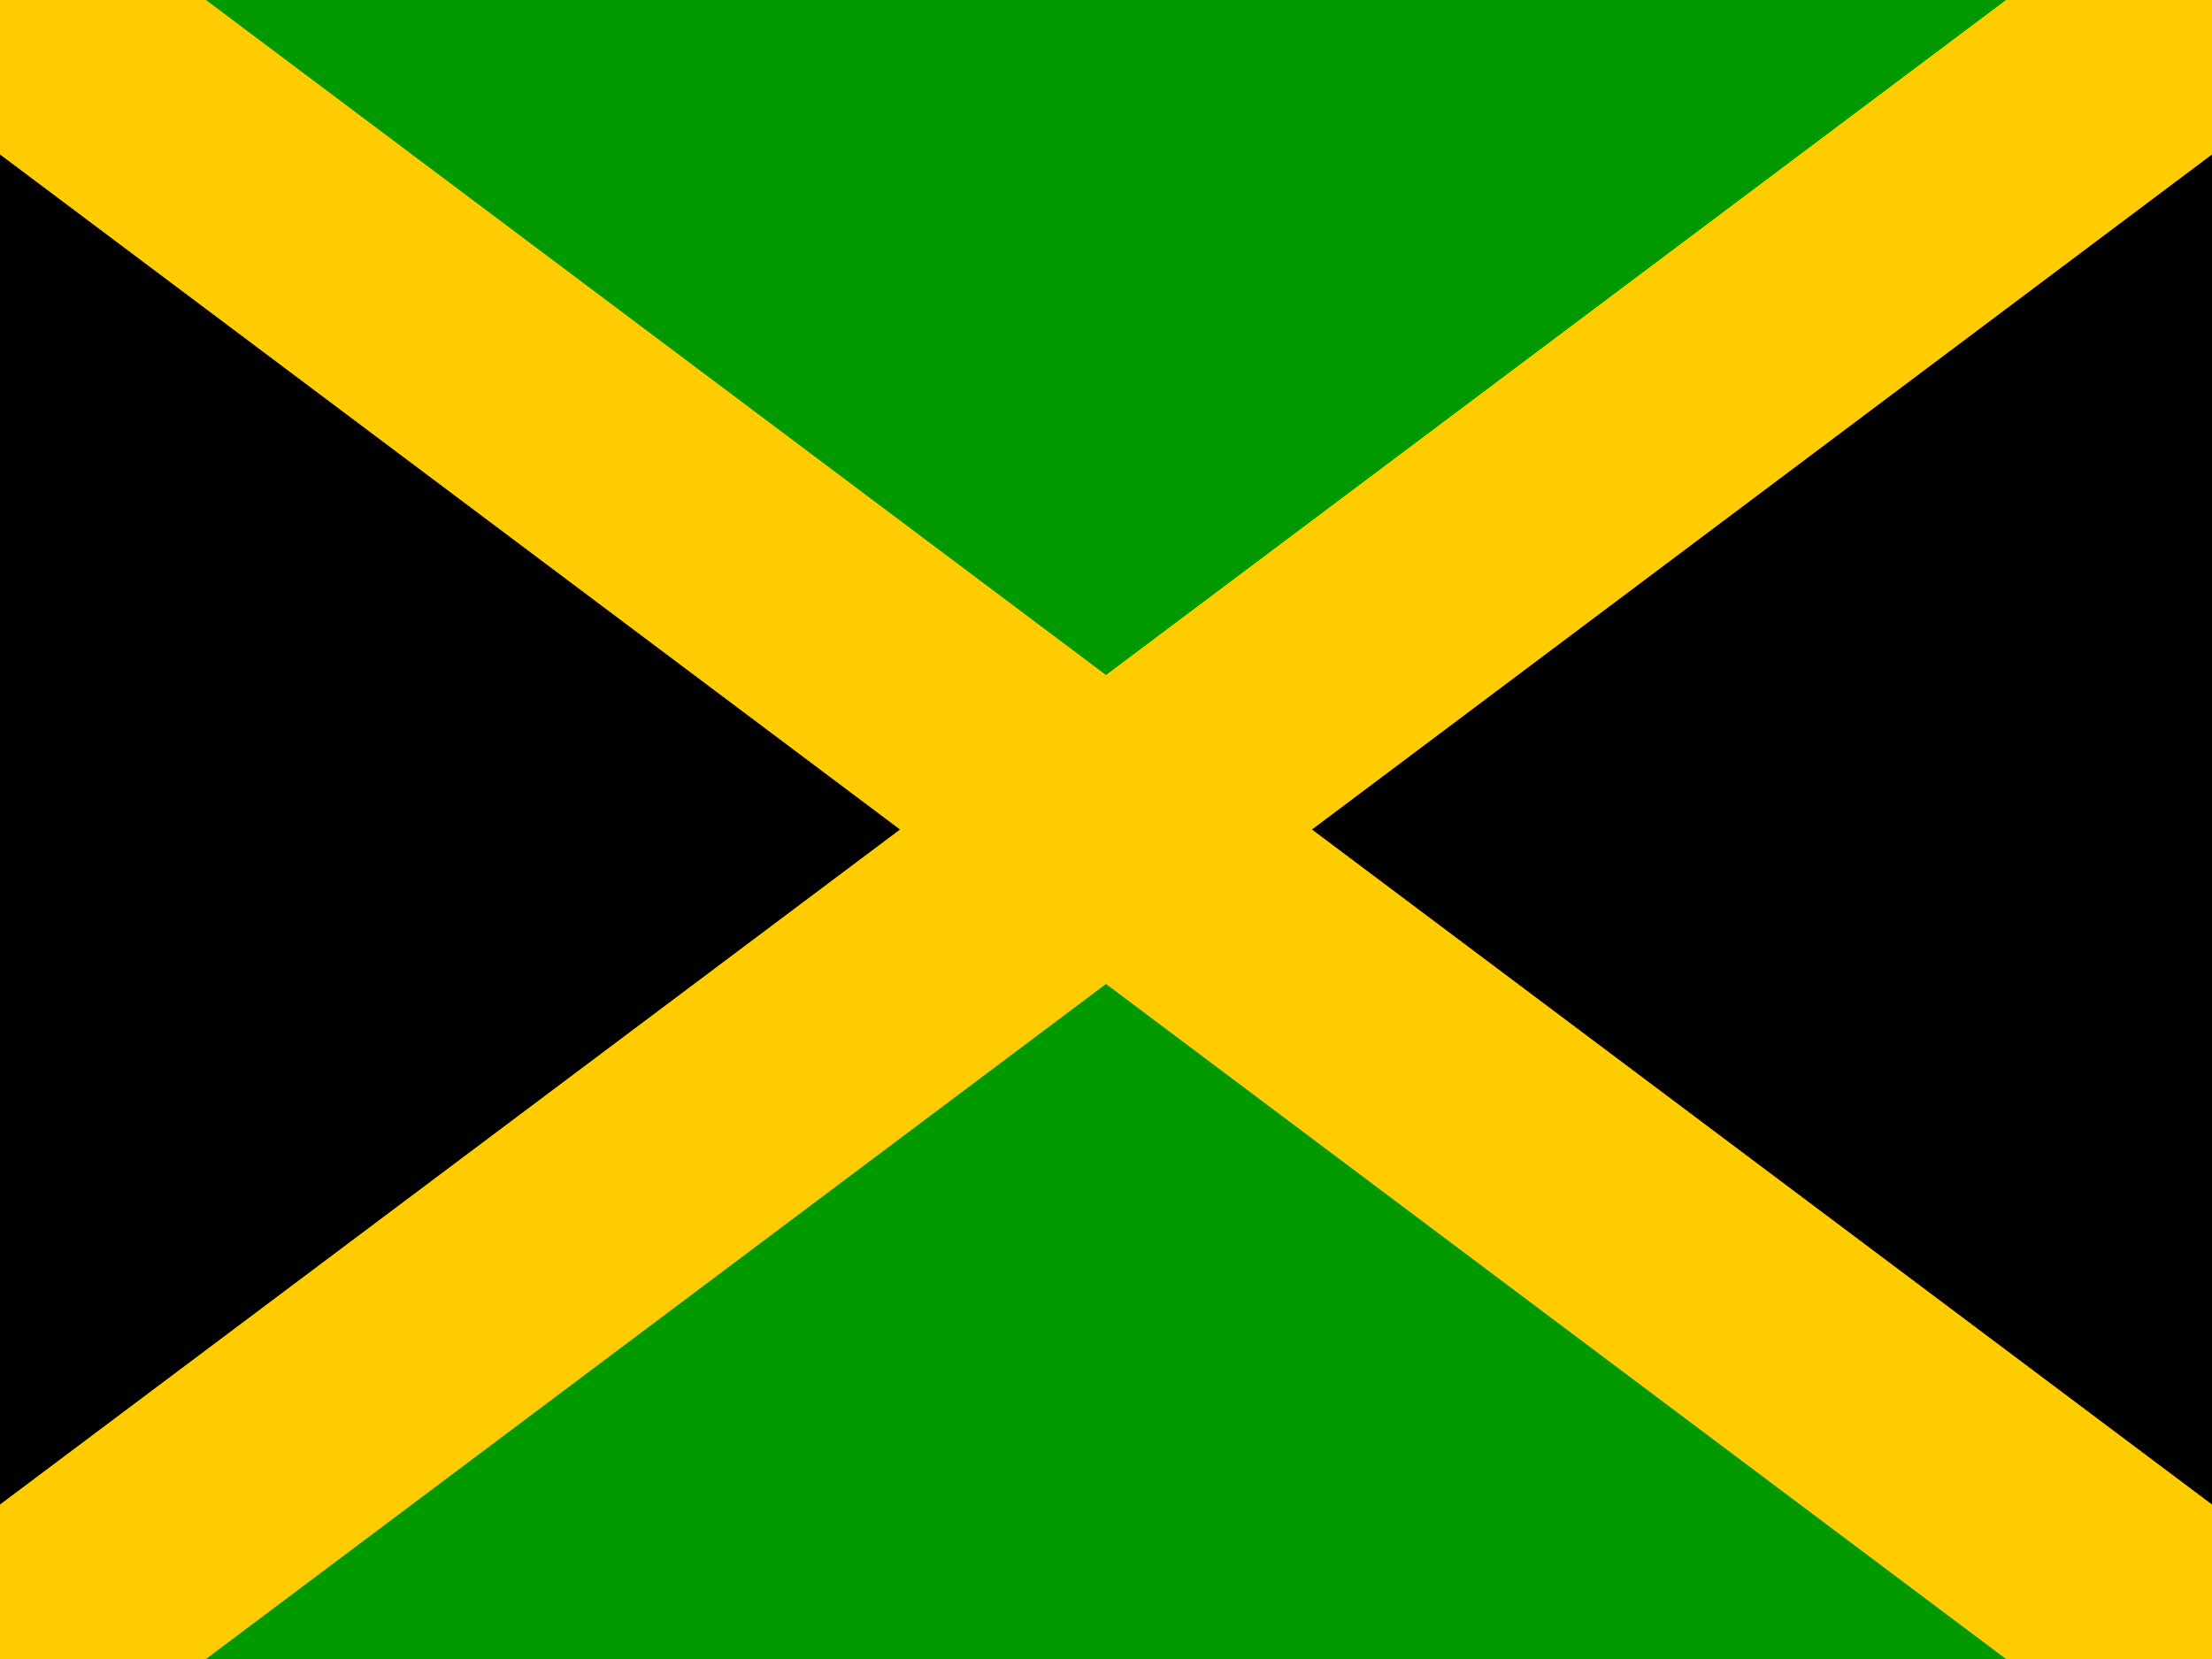
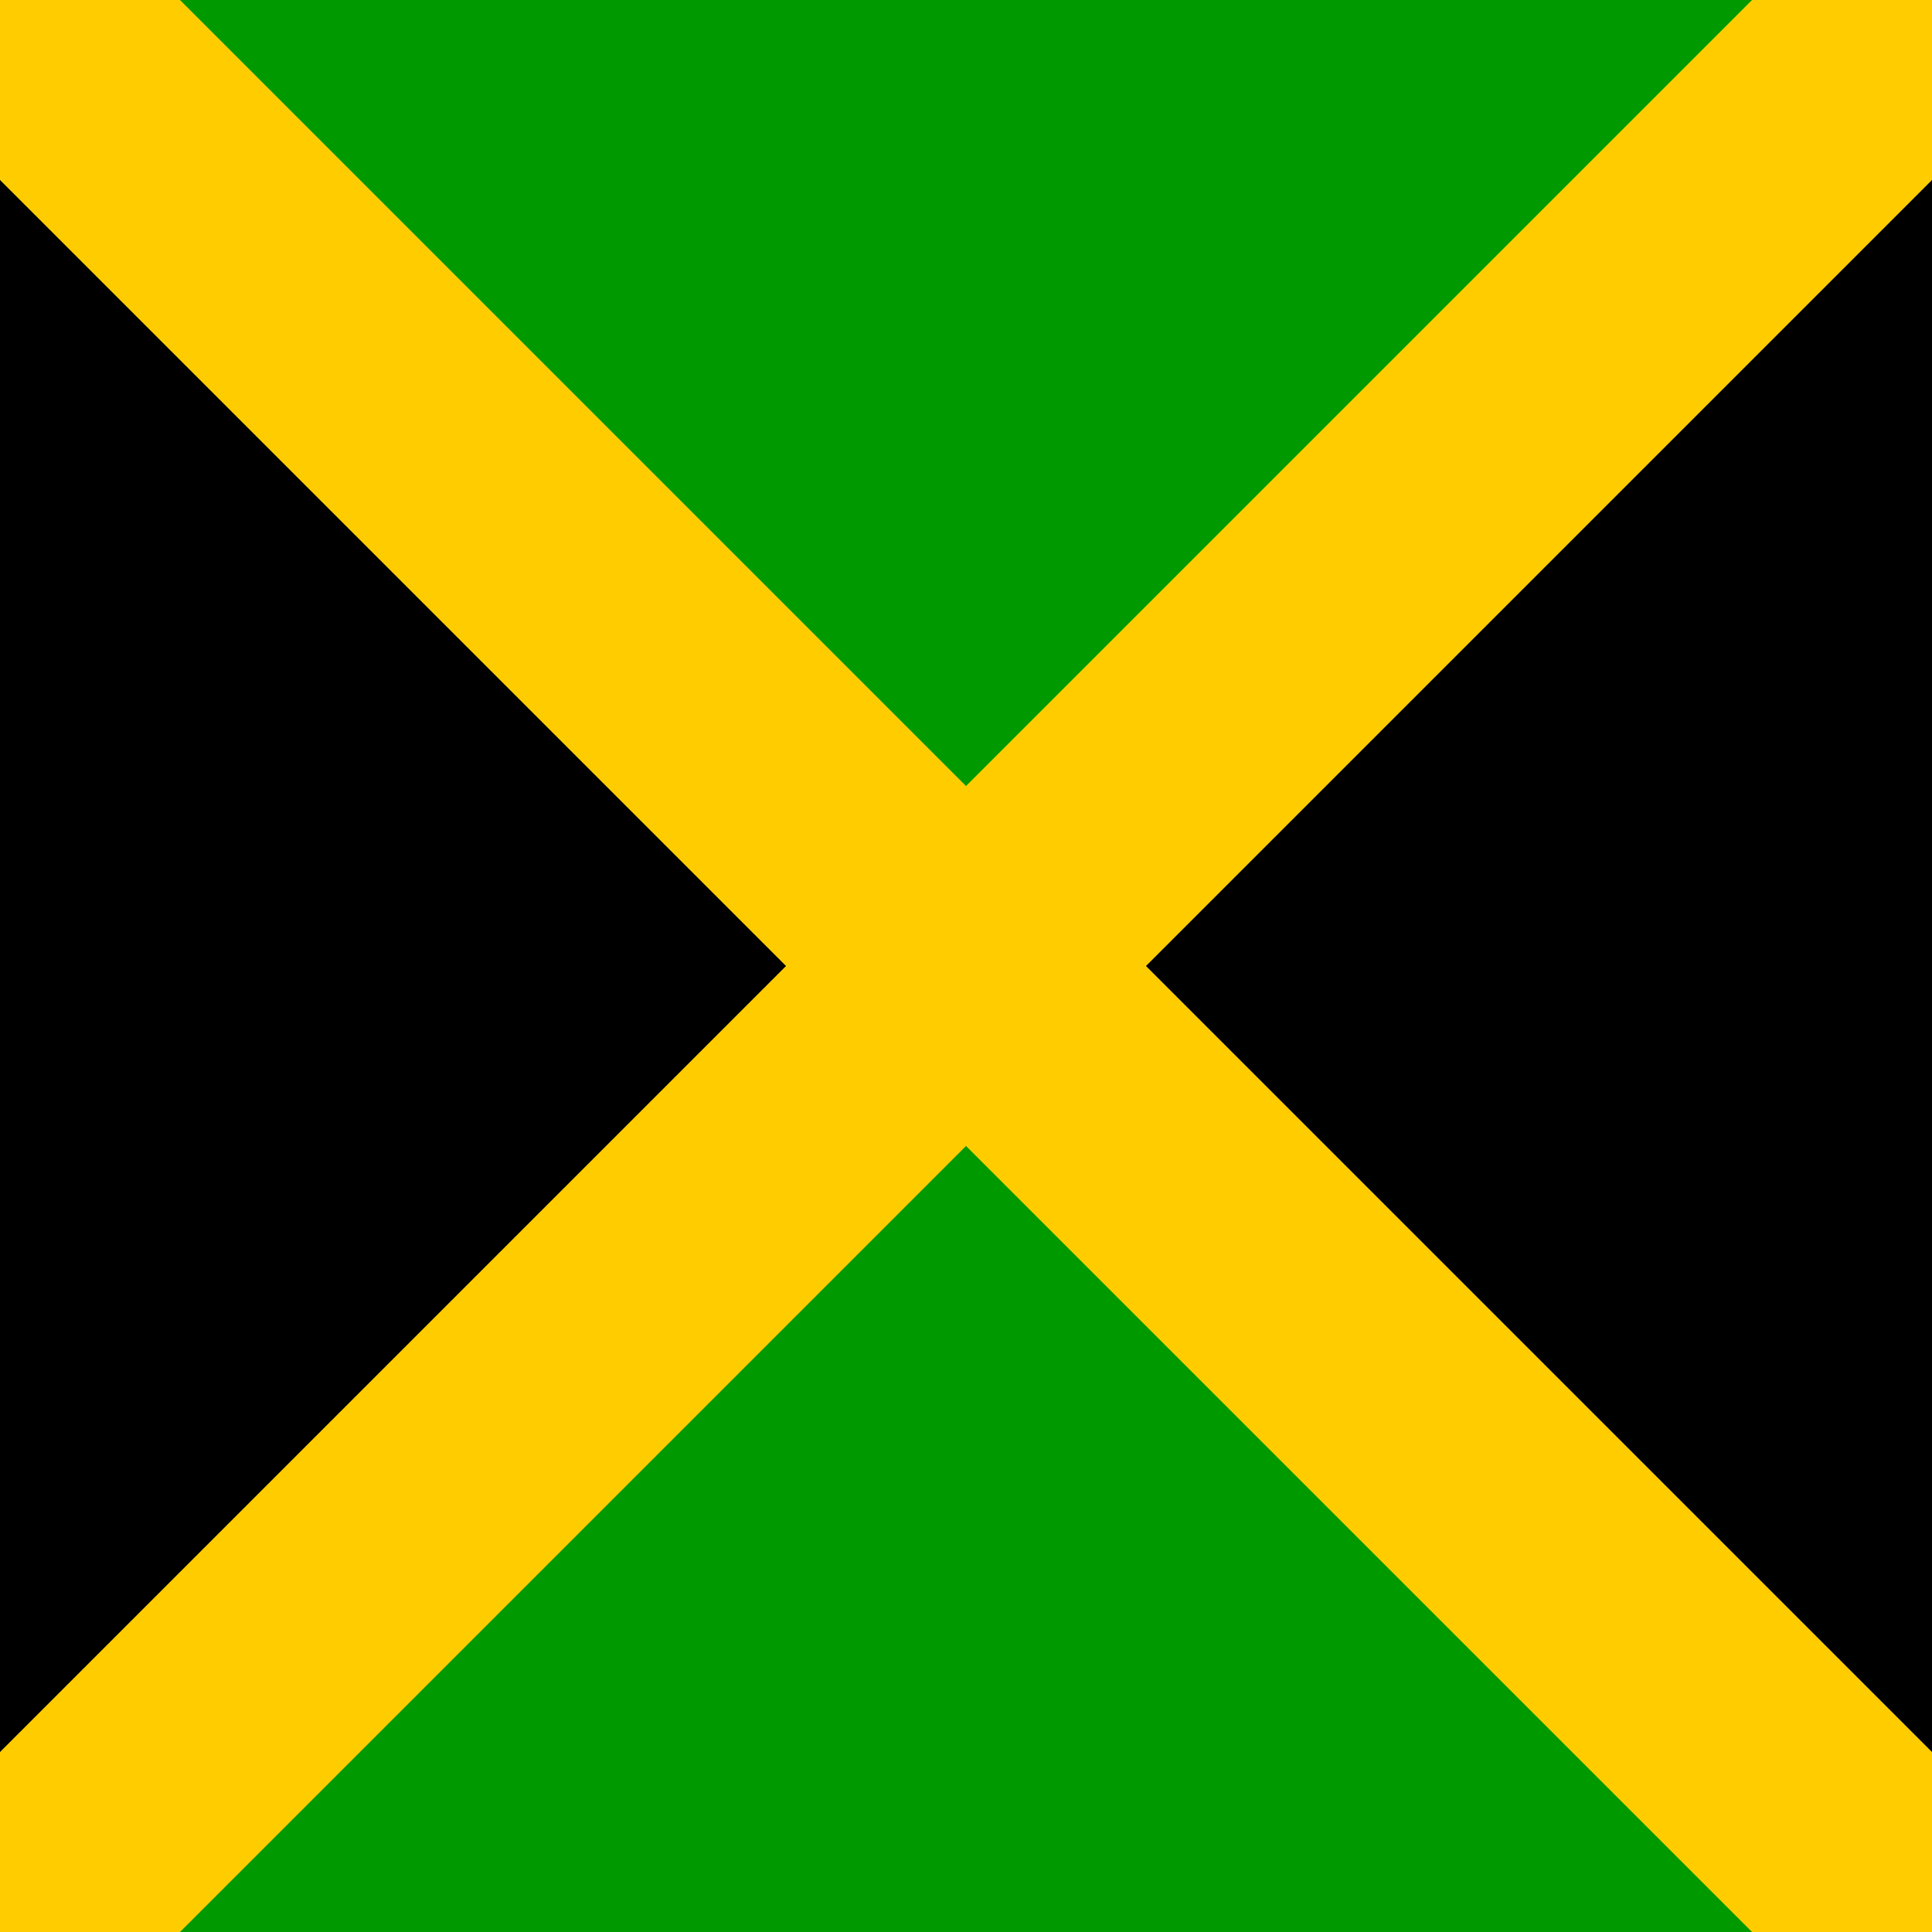
- <svg xmlns="http://www.w3.org/2000/svg" id="flag-icons-jm" viewBox="0 0 640 480">
+ <svg xmlns="http://www.w3.org/2000/svg" id="flag-icons-jm" viewBox="0 0 512 512">
  <g fill-rule="evenodd">
-     <path d="m0 0 320 240L0 480zm640 0L320 240l320 240z" />
-     <path fill="#090" d="m0 0 320 240L640 0zm0 480 320-240 320 240z" />
-     <path fill="#fc0" d="M640 0h-59.6L0 435.3V480h59.6L640 44.7z" />
-     <path fill="#fc0" d="M0 0v44.7L580.4 480H640v-44.7L59.6 0z" />
+     <path d="m0 0 256 256L0 512zm512 0L256 256l256 256z" />
+     <path fill="#090" d="m0 0 256 256L512 0zm0 512 256-256 256 256z" />
+     <path fill="#fc0" d="M512 0h-47.7L0 464.3V512h47.7L512 47.7z" />
+     <path fill="#fc0" d="M0 0v47.7L464.3 512H512v-47.7L47.7 0z" />
  </g>
</svg>
